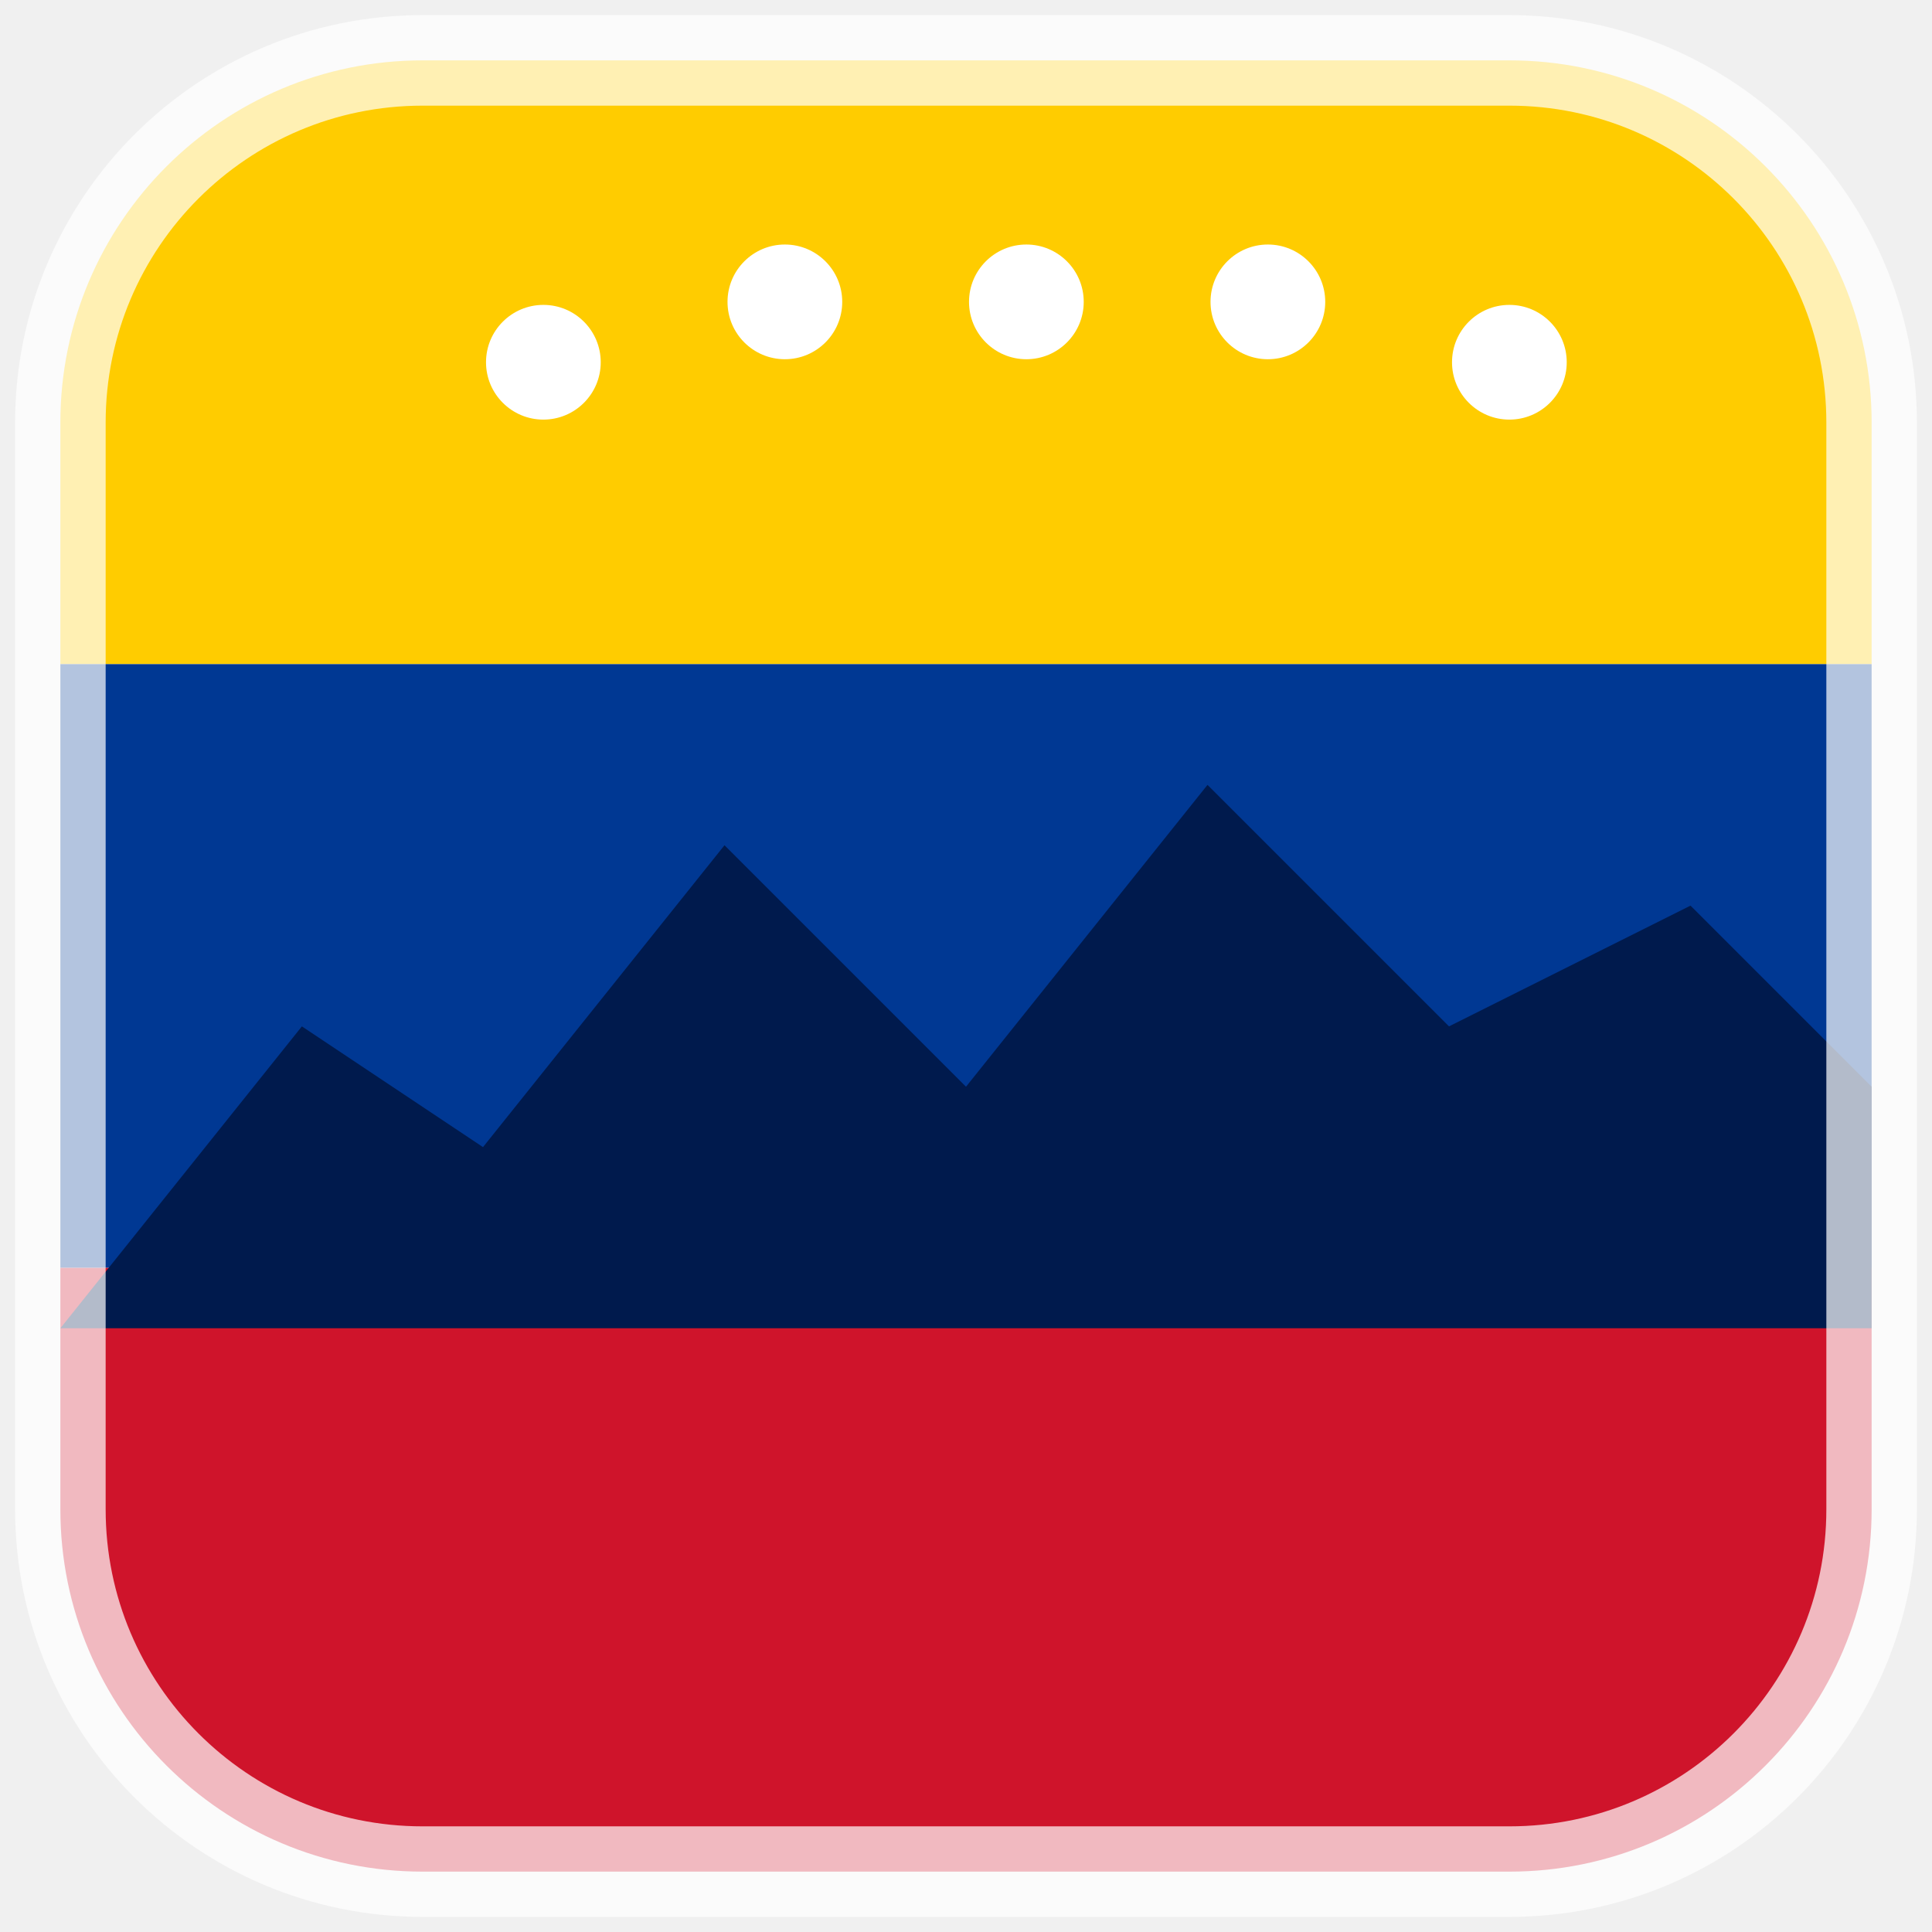
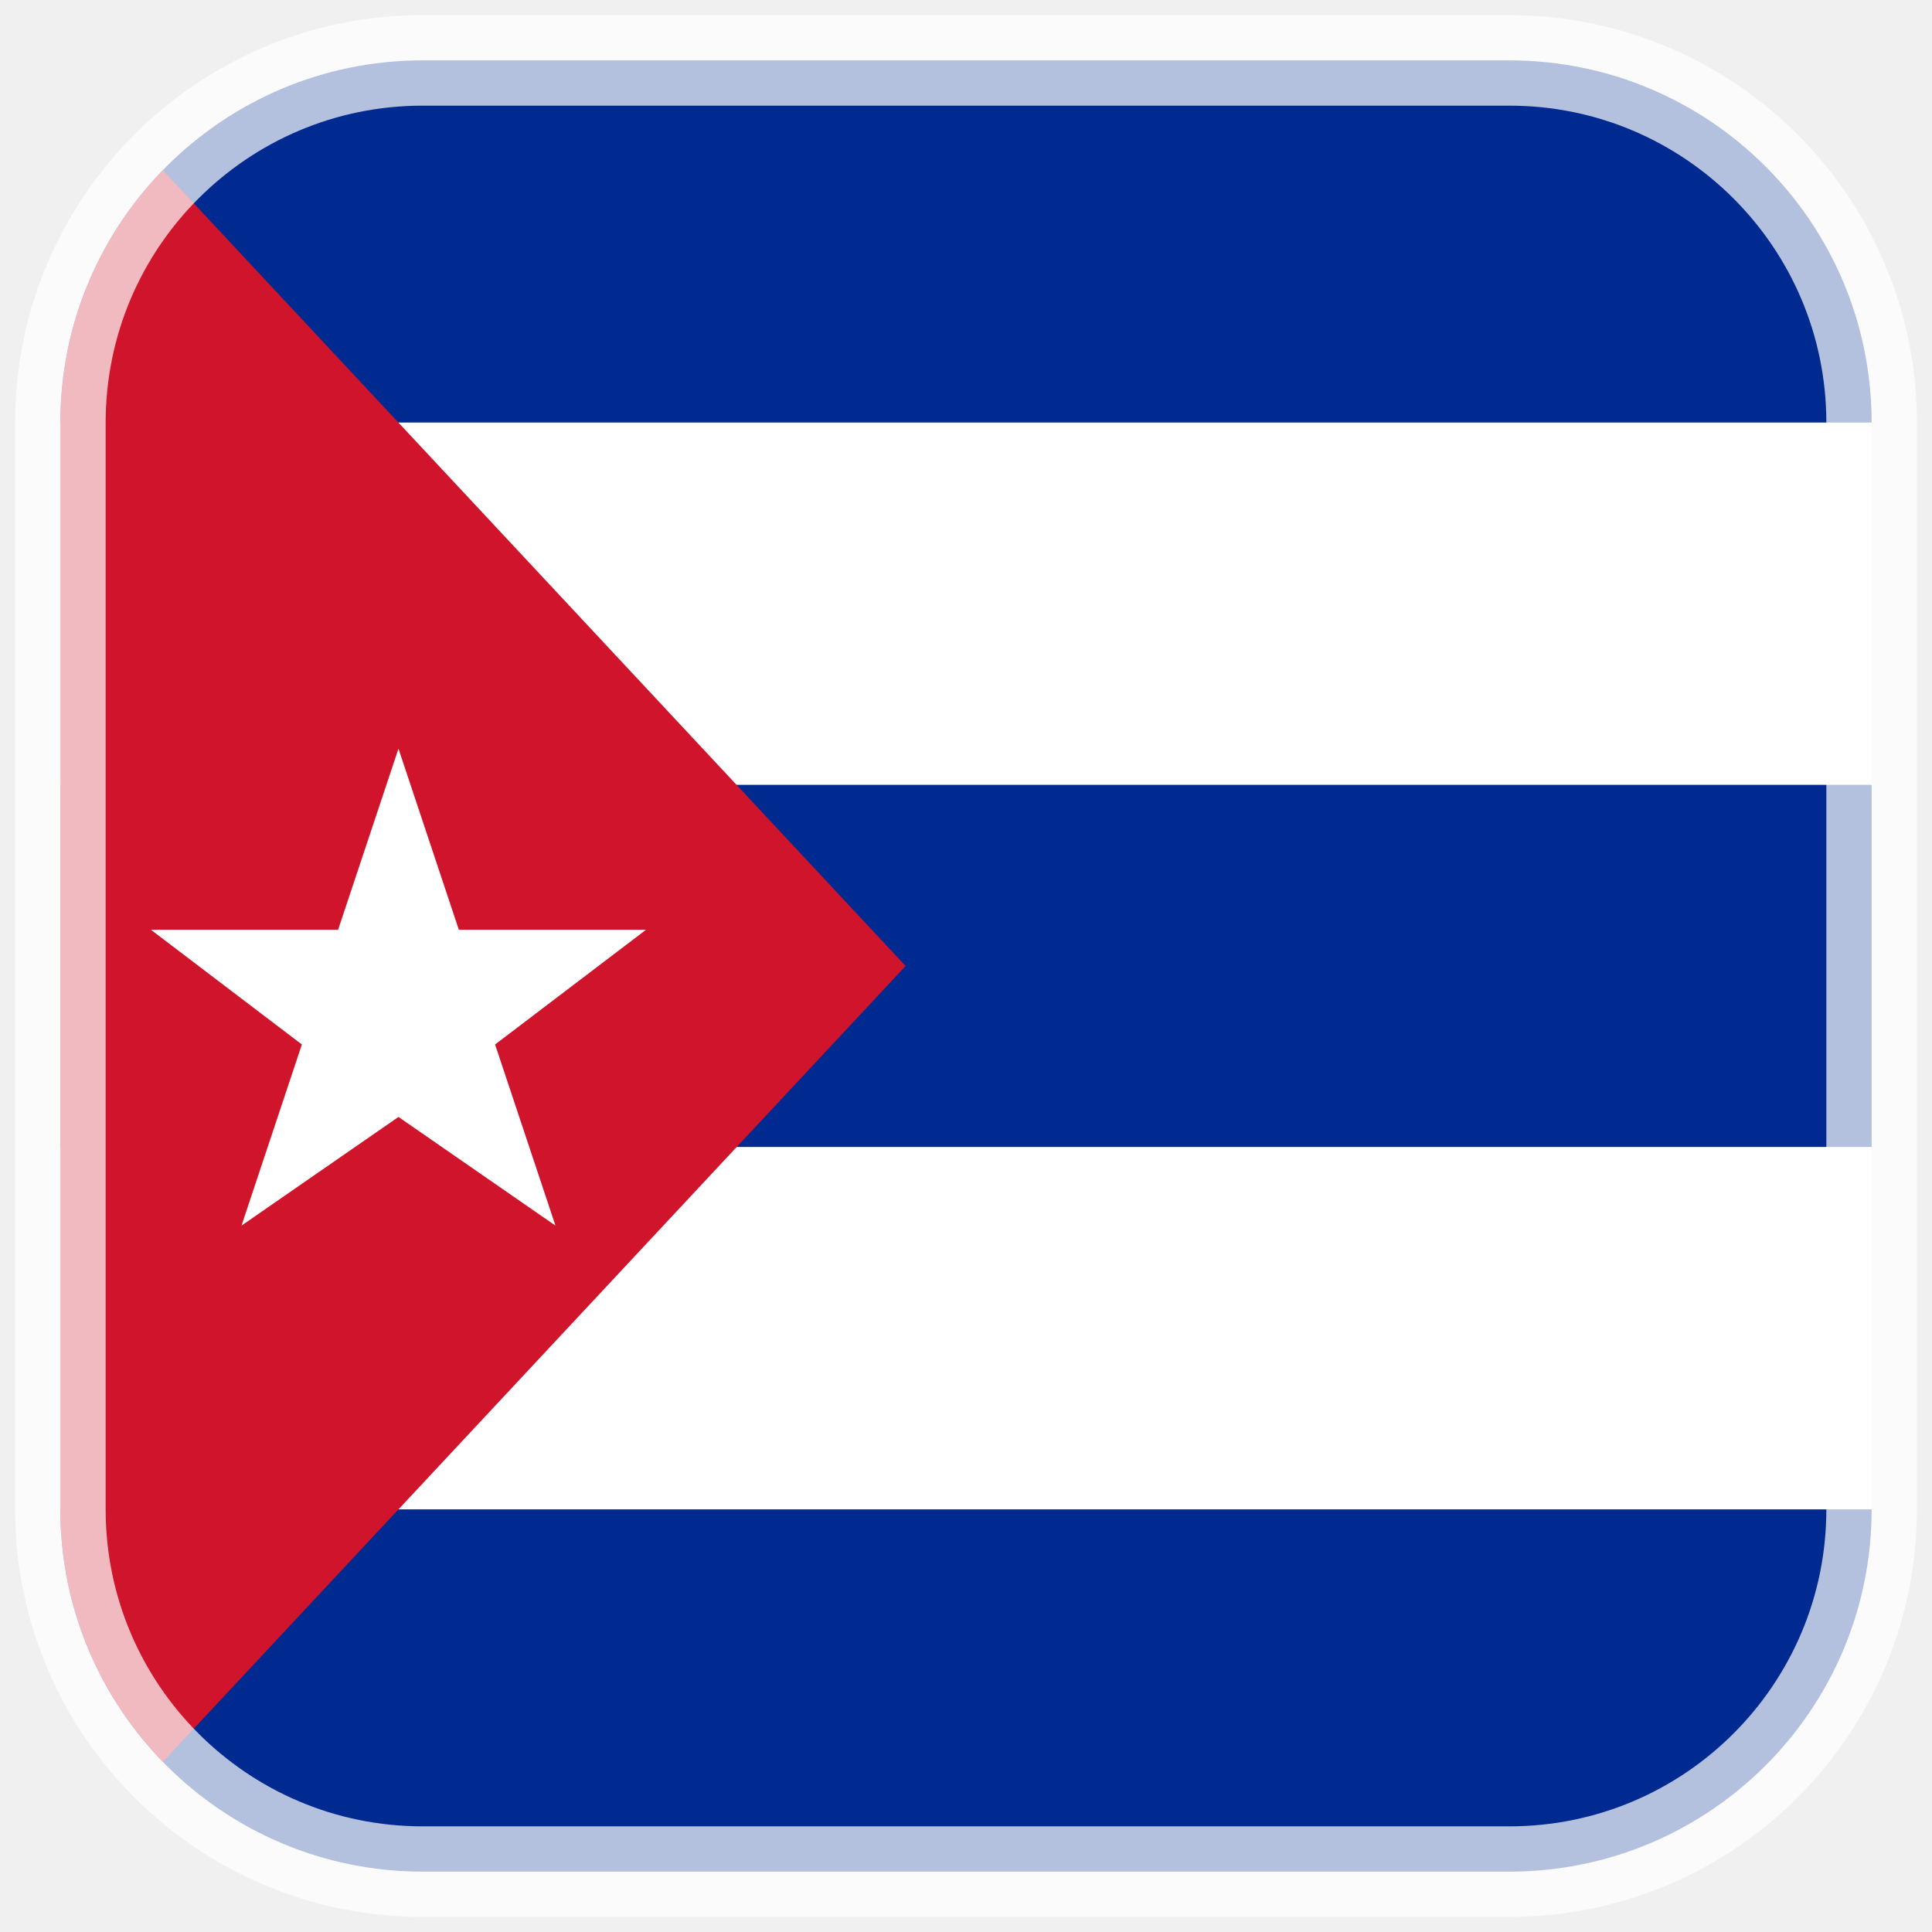
- <svg xmlns="http://www.w3.org/2000/svg" class="brand-logo" viewBox="0 0 32 32" fill="none" aria-label="Caracas Research" role="img">
+ <svg xmlns="http://www.w3.org/2000/svg" class="brand-logo" viewBox="0 0 32 32" fill="none" aria-label="Cuban Insights" role="img">
  <defs>
-     <clipPath id="cr-badge">
+     <clipPath id="ci-badge">
      <rect x="1" y="1" width="30" height="30" rx="6" />
    </clipPath>
  </defs>
-   <rect x="1" y="1" width="30" height="10" fill="#FFCC00" clip-path="url(#cr-badge)" />
-   <rect x="1" y="11" width="30" height="10" fill="#003893" clip-path="url(#cr-badge)" />
-   <rect x="1" y="21" width="30" height="10" fill="#CF142B" clip-path="url(#cr-badge)" />
-   <path d="M1 22 L5 17 L8 19 L12 14 L16 18 L20 13 L24 17 L28 15 L31 18 L31 22 Z" fill="#001a4d" clip-path="url(#cr-badge)" />
-   <circle cx="9" cy="6" r="0.95" fill="white" />
-   <circle cx="13" cy="5" r="0.95" fill="white" />
-   <circle cx="17" cy="5" r="0.95" fill="white" />
-   <circle cx="21" cy="5" r="0.95" fill="white" />
-   <circle cx="25" cy="6" r="0.95" fill="white" />
+   <rect x="1" y="1" width="30" height="6" fill="#002A8F" clip-path="url(#ci-badge)" />
+   <rect x="1" y="7" width="30" height="6" fill="#FFFFFF" clip-path="url(#ci-badge)" />
+   <rect x="1" y="13" width="30" height="6" fill="#002A8F" clip-path="url(#ci-badge)" />
+   <rect x="1" y="19" width="30" height="6" fill="#FFFFFF" clip-path="url(#ci-badge)" />
+   <rect x="1" y="25" width="30" height="6" fill="#002A8F" clip-path="url(#ci-badge)" />
+   <polygon points="1,1 15,16 1,31" fill="#CF142B" clip-path="url(#ci-badge)" />
+   <polygon points="6.6,12.4 7.6,15.4 10.7,15.4 8.2,17.3 9.2,20.3 6.6,18.5 4.0,20.3 5.0,17.3 2.5,15.4 5.6,15.4" fill="#FFFFFF" clip-path="url(#ci-badge)" />
  <rect x="1" y="1" width="30" height="30" rx="6" stroke="rgba(255,255,255,0.7)" stroke-width="1.5" fill="none" />
</svg>
